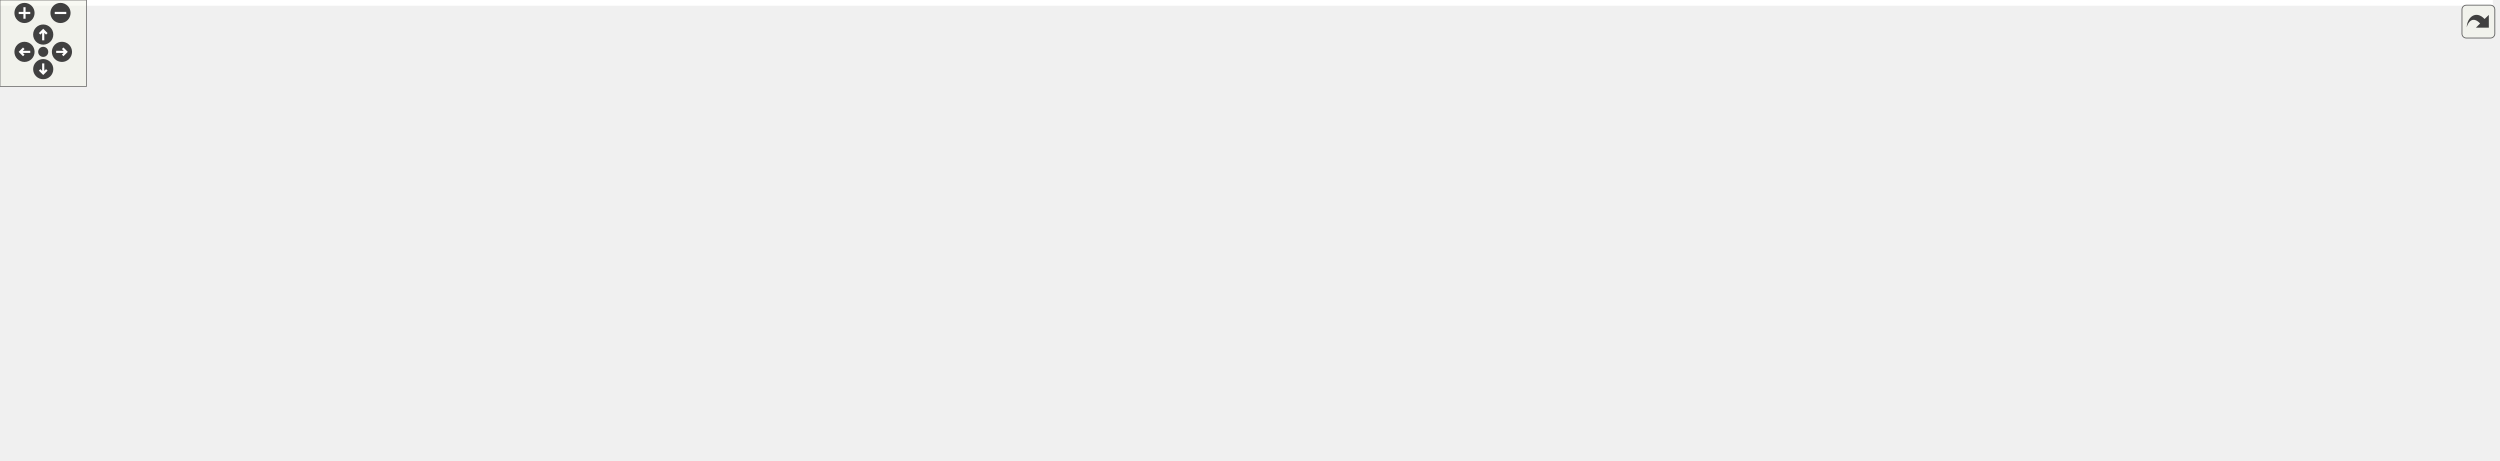
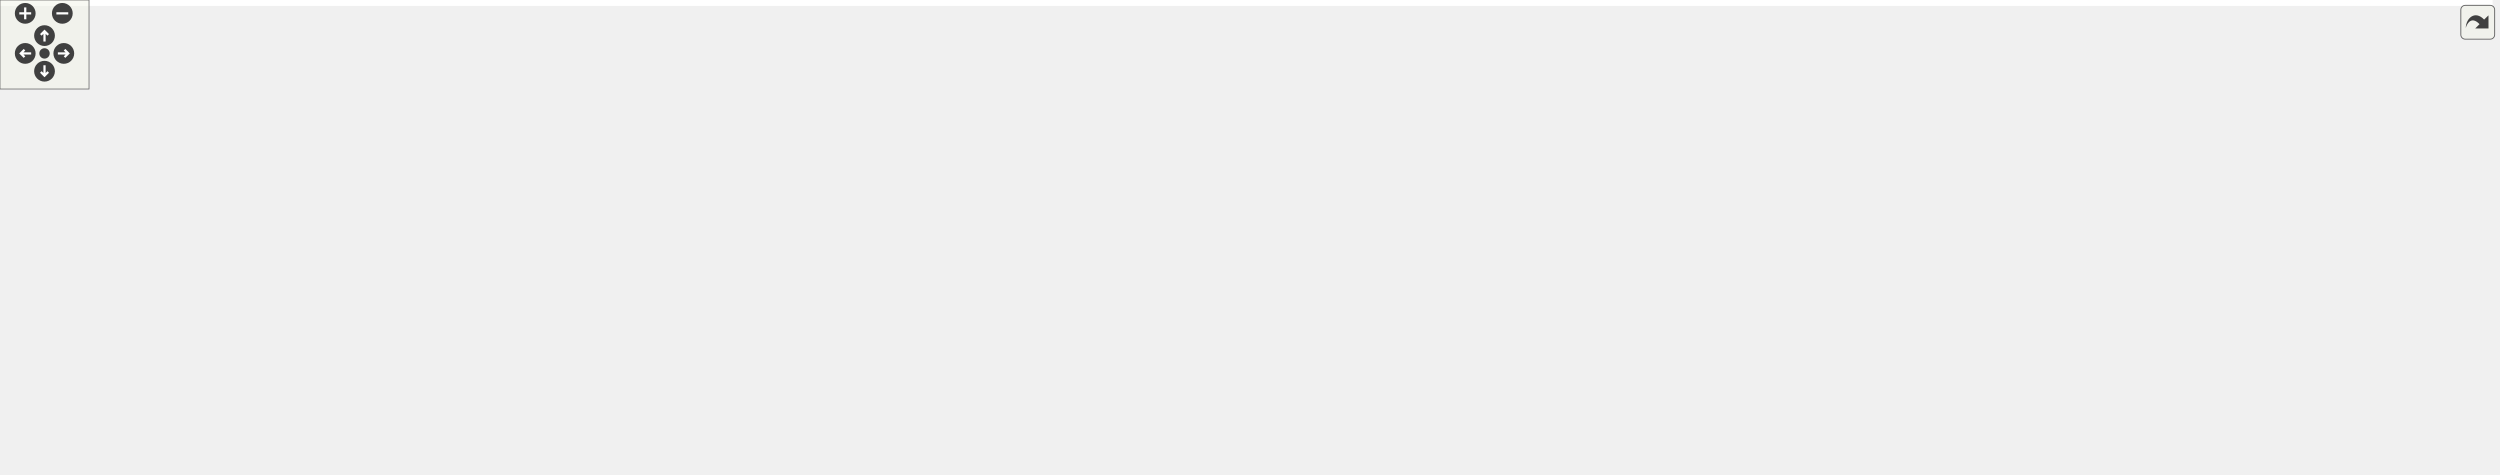
<svg xmlns="http://www.w3.org/2000/svg" xmlns:xlink="http://www.w3.org/1999/xlink" id="main" version="1.1" xml:space="preserve">
  <style type="text/css">
.edge:hover path { stroke: red; }
.edge:hover polygon { stroke: red; fill: red; }
</style>
  <defs>
    <circle id="rim" cx="0" cy="0" r="7" />
    <circle id="rim2" cx="0" cy="0" r="3.5" />
    <g id="zoomPlus">
      <use xlink:href="#rim" fill="#404040">
        <set attributeName="fill" to="#808080" begin="zoomplus.mouseover" end="zoomplus.mouseout" />
      </use>
      <path d="M-4,0h8M0,-4v8" fill="none" stroke="white" stroke-width="1.5" pointer-events="none" />
    </g>
    <g id="zoomMin">
      <use xlink:href="#rim" fill="#404040">
        <set attributeName="fill" to="#808080" begin="zoomminus.mouseover" end="zoomminus.mouseout" />
      </use>
      <path d="M-4,0h8" fill="none" stroke="white" stroke-width="1.5" pointer-events="none" />
    </g>
    <g id="dirArrow">
      <path fill="none" stroke="white" stroke-width="1.5" d="M0,-3.0v7 M-2.5,-0.5L0,-3.0L2.5,-0.5" />
    </g>
    <g id="resetDef">
      <use xlink:href="#rim2" fill="#404040">
        <set attributeName="fill" to="#808080" begin="reset.mouseover" end="reset.mouseout" />
      </use>
    </g>
  </defs>
  <svg id="graph" class="graph">
    <g id="viewport">
-       <polygon fill="white" stroke="transparent" points="-4,4 -4,-259 1730.44,-259 1730.44,4 -4,4" />
+       <polygon fill="white" stroke="transparent" points="-4,4 -4,-259 1679.92,-259 1679.92,4 -4,4" />
      <g id="node1" class="node">
        <g id="a_node1">
-           <a xlink:title=" ">
-             <polygon fill="#bfbfbf" stroke="black" points="130.94,-235.5 130.94,-254.5 285.94,-254.5 285.94,-235.5 130.94,-235.5" />
-             <text text-anchor="middle" x="208.44" y="-242.5" font-family="Helvetica,sans-Serif" font-size="10.00">backend/game/Transaction.h</text>
+           <a xlink:title="Represents a financial transaction in the system.">
+             <polygon fill="#bfbfbf" stroke="black" points="1401.33,-235.5 1401.33,-254.5 1556.33,-254.5 1556.33,-235.5 1401.33,-235.5" />
+             <text text-anchor="middle" x="1478.83" y="-242.5" font-family="Helvetica,sans-Serif" font-size="10.00">backend/game/Transaction.h</text>
          </a>
        </g>
      </g>
      <g id="node2" class="node">
        <g id="a_node2">
-           <a xlink:href="TransactionStrategy_8h.html" target="_top" xlink:title=" ">
-             <polygon fill="white" stroke="black" points="84.94,-123.5 84.94,-142.5 205.94,-142.5 205.94,-123.5 84.94,-123.5" />
-             <text text-anchor="middle" x="145.44" y="-130.5" font-family="Helvetica,sans-Serif" font-size="10.00">TransactionStrategy.h</text>
+           <a xlink:href="TransactionStrategy_8h.html" target="_top" xlink:title="Abstract base class for transaction strategies.">
+             <polygon fill="white" stroke="black" points="1490.33,-123.5 1490.33,-142.5 1611.33,-142.5 1611.33,-123.5 1490.33,-123.5" />
+             <text text-anchor="middle" x="1550.83" y="-130.5" font-family="Helvetica,sans-Serif" font-size="10.00">TransactionStrategy.h</text>
          </a>
        </g>
      </g>
      <g id="edge1" class="edge">
-         <path fill="none" stroke="midnightblue" d="M203.5,-235.37C193.15,-217.3 169.03,-175.18 155.36,-151.31" />
-         <polygon fill="midnightblue" stroke="midnightblue" points="158.37,-149.53 150.37,-142.59 152.3,-153.01 158.37,-149.53" />
+         <path fill="none" stroke="midnightblue" d="M1502.79,-235.5C1518.87,-228.41 1538.87,-216.6 1548.83,-199 1556.74,-185.03 1556.48,-166.53 1554.69,-152.84" />
+         <polygon fill="midnightblue" stroke="midnightblue" points="1558.09,-151.95 1552.96,-142.67 1551.18,-153.12 1558.09,-151.95" />
      </g>
      <g id="node3" class="node">
        <g id="a_node3">
          <a xlink:title=" ">
-             <polygon fill="white" stroke="#bfbfbf" points="232.44,-6 232.44,-25 276.44,-25 276.44,-6 232.44,-6" />
-             <text text-anchor="middle" x="254.44" y="-13" font-family="Helvetica,sans-Serif" font-size="10.00">string</text>
-           </a>
-         </g>
-       </g>
-       <g id="edge49" class="edge">
-         <path fill="none" stroke="midnightblue" d="M130.71,-236.97C79.67,-230.55 19.49,-218.95 3.44,-199 -2.13,-192.07 0.81,-187.49 3.44,-179 21.36,-121.31 31.47,-102.37 80.44,-67 123.26,-36.07 184.78,-23.99 222.03,-19.34" />
-         <polygon fill="midnightblue" stroke="midnightblue" points="222.78,-22.78 232.32,-18.17 221.98,-15.82 222.78,-22.78" />
+             <polygon fill="white" stroke="#bfbfbf" points="1363.83,-6 1363.83,-25 1407.83,-25 1407.83,-6 1363.83,-6" />
+             <text text-anchor="middle" x="1385.83" y="-13" font-family="Helvetica,sans-Serif" font-size="10.00">string</text>
+           </a>
+         </g>
+       </g>
+       <g id="edge41" class="edge">
+         <path fill="none" stroke="midnightblue" d="M1450.99,-235.45C1433.51,-228.54 1412.21,-216.96 1400.83,-199 1368.13,-147.39 1376.08,-70.4 1382.07,-35.24" />
+         <polygon fill="midnightblue" stroke="midnightblue" points="1385.52,-35.85 1383.89,-25.38 1378.63,-34.57 1385.52,-35.85" />
      </g>
      <g id="node4" class="node">
        <g id="a_node4">
-           <a xlink:href="Sale_8h.html" target="_top" xlink:title=" ">
-             <polygon fill="white" stroke="black" points="210.94,-179.5 210.94,-198.5 257.94,-198.5 257.94,-179.5 210.94,-179.5" />
-             <text text-anchor="middle" x="234.44" y="-186.5" font-family="Helvetica,sans-Serif" font-size="10.00">Sale.h</text>
+           <a xlink:href="Sale_8h.html" target="_top" xlink:title="Transaction strategy for sales operations.">
+             <polygon fill="white" stroke="black" points="1492.33,-179.5 1492.33,-198.5 1539.33,-198.5 1539.33,-179.5 1492.33,-179.5" />
+             <text text-anchor="middle" x="1515.83" y="-186.5" font-family="Helvetica,sans-Serif" font-size="10.00">Sale.h</text>
          </a>
        </g>
      </g>
      <g id="edge3" class="edge">
-         <path fill="none" stroke="midnightblue" d="M212.74,-235.08C216.3,-227.69 221.47,-216.95 225.87,-207.81" />
-         <polygon fill="midnightblue" stroke="midnightblue" points="229.05,-209.28 230.23,-198.75 222.74,-206.24 229.05,-209.28" />
+         <path fill="none" stroke="midnightblue" d="M1484.94,-235.08C1490.11,-227.53 1497.68,-216.49 1504.03,-207.23" />
+         <polygon fill="midnightblue" stroke="midnightblue" points="1507.07,-208.98 1509.84,-198.75 1501.3,-205.02 1507.07,-208.98" />
      </g>
      <g id="node5" class="node">
        <g id="a_node5">
-           <a xlink:href="Return_8h.html" target="_top" xlink:title=" ">
-             <polygon fill="white" stroke="black" points="12.44,-179.5 12.44,-198.5 70.44,-198.5 70.44,-179.5 12.44,-179.5" />
-             <text text-anchor="middle" x="41.44" y="-186.5" font-family="Helvetica,sans-Serif" font-size="10.00">Return.h</text>
+           <a xlink:href="Return_8h.html" target="_top" xlink:title="Transaction strategy for return operations.">
+             <polygon fill="white" stroke="black" points="1595.83,-179.5 1595.83,-198.5 1653.83,-198.5 1653.83,-179.5 1595.83,-179.5" />
+             <text text-anchor="middle" x="1624.83" y="-186.5" font-family="Helvetica,sans-Serif" font-size="10.00">Return.h</text>
          </a>
        </g>
      </g>
      <g id="edge6" class="edge">
-         <path fill="none" stroke="midnightblue" d="M181.98,-235.44C153.77,-226.32 108.9,-211.81 77.48,-201.65" />
-         <polygon fill="midnightblue" stroke="midnightblue" points="78.37,-198.26 67.78,-198.52 76.22,-204.92 78.37,-198.26" />
+         <path fill="none" stroke="midnightblue" d="M1501.97,-235.44C1526.31,-226.44 1564.84,-212.19 1592.26,-202.05" />
+         <polygon fill="midnightblue" stroke="midnightblue" points="1593.64,-205.27 1601.81,-198.52 1591.21,-198.7 1593.64,-205.27" />
      </g>
      <g id="node6" class="node">
        <g id="a_node6">
-           <a xlink:href="game_2Restock_8h.html" target="_top" xlink:title=" ">
-             <polygon fill="white" stroke="black" points="88.94,-179.5 88.94,-198.5 153.94,-198.5 153.94,-179.5 88.94,-179.5" />
-             <text text-anchor="middle" x="121.44" y="-186.5" font-family="Helvetica,sans-Serif" font-size="10.00">Restock.h</text>
+           <a xlink:href="Restock_8h.html" target="_top" xlink:title="Transaction strategy for restock operations.">
+             <polygon fill="white" stroke="black" points="1409.33,-179.5 1409.33,-198.5 1474.33,-198.5 1474.33,-179.5 1409.33,-179.5" />
+             <text text-anchor="middle" x="1441.83" y="-186.5" font-family="Helvetica,sans-Serif" font-size="10.00">Restock.h</text>
          </a>
        </g>
      </g>
      <g id="edge9" class="edge">
-         <path fill="none" stroke="midnightblue" d="M194.47,-235.32C180.9,-226.9 160.06,-213.97 144.12,-204.07" />
-         <polygon fill="midnightblue" stroke="midnightblue" points="145.73,-200.95 135.39,-198.65 142.04,-206.9 145.73,-200.95" />
+         <path fill="none" stroke="midnightblue" d="M1472.72,-235.08C1467.55,-227.53 1459.99,-216.49 1453.64,-207.23" />
+         <polygon fill="midnightblue" stroke="midnightblue" points="1456.37,-205.02 1447.83,-198.75 1450.59,-208.98 1456.37,-205.02" />
      </g>
      <g id="node7" class="node">
        <g id="a_node7">
          <a xlink:href="TransactionMem_8h.html" target="_top" xlink:title=" ">
-             <polygon fill="white" stroke="black" points="338.44,-179.5 338.44,-198.5 444.44,-198.5 444.44,-179.5 338.44,-179.5" />
-             <text text-anchor="middle" x="391.44" y="-186.5" font-family="Helvetica,sans-Serif" font-size="10.00">TransactionMem.h</text>
+             <polygon fill="white" stroke="black" points="1166.83,-179.5 1166.83,-198.5 1272.83,-198.5 1272.83,-179.5 1166.83,-179.5" />
+             <text text-anchor="middle" x="1219.83" y="-186.5" font-family="Helvetica,sans-Serif" font-size="10.00">TransactionMem.h</text>
          </a>
        </g>
      </g>
      <g id="edge12" class="edge">
-         <path fill="none" stroke="midnightblue" d="M237.44,-235.44C268.63,-226.24 318.37,-211.56 352.85,-201.39" />
-         <polygon fill="midnightblue" stroke="midnightblue" points="353.98,-204.7 362.58,-198.52 352,-197.99 353.98,-204.7" />
+         <path fill="none" stroke="midnightblue" d="M1437.79,-235.44C1392.52,-226 1319.61,-210.8 1270.73,-200.61" />
+         <polygon fill="midnightblue" stroke="midnightblue" points="1271.18,-197.13 1260.68,-198.52 1269.75,-203.98 1271.18,-197.13" />
      </g>
      <g id="node24" class="node">
        <g id="a_node24">
          <a xlink:title=" ">
-             <polygon fill="white" stroke="#bfbfbf" points="295.94,-6 295.94,-25 360.94,-25 360.94,-6 295.94,-6" />
-             <text text-anchor="middle" x="328.44" y="-13" font-family="Helvetica,sans-Serif" font-size="10.00">stdexcept</text>
-           </a>
-         </g>
-       </g>
-       <g id="edge50" class="edge">
-         <path fill="none" stroke="midnightblue" d="M224.08,-235.41C237.1,-227.51 255.28,-214.67 266.44,-199 303.61,-146.85 319.86,-70.69 325.69,-35.55" />
-         <polygon fill="midnightblue" stroke="midnightblue" points="329.21,-35.72 327.29,-25.3 322.29,-34.65 329.21,-35.72" />
-       </g>
-       <g id="node29" class="node">
-         <g id="a_node29">
-           <a xlink:href="Ledger_8h_source.html" target="_top" xlink:title=" ">
-             <polygon fill="white" stroke="black" points="1341.44,-123.5 1341.44,-142.5 1399.44,-142.5 1399.44,-123.5 1341.44,-123.5" />
-             <text text-anchor="middle" x="1370.44" y="-130.5" font-family="Helvetica,sans-Serif" font-size="10.00">Ledger.h</text>
-           </a>
-         </g>
-       </g>
-       <g id="edge47" class="edge">
-         <path fill="none" stroke="midnightblue" d="M286.04,-236.65C511.91,-215.27 1163.58,-153.58 1330.91,-137.74" />
-         <polygon fill="midnightblue" stroke="midnightblue" points="1331.59,-141.19 1341.22,-136.77 1330.93,-134.22 1331.59,-141.19" />
+             <polygon fill="white" stroke="#bfbfbf" points="1537.33,-6 1537.33,-25 1602.33,-25 1602.33,-6 1537.33,-6" />
+             <text text-anchor="middle" x="1569.83" y="-13" font-family="Helvetica,sans-Serif" font-size="10.00">stdexcept</text>
+           </a>
+         </g>
+       </g>
+       <g id="edge42" class="edge">
+         <path fill="none" stroke="midnightblue" d="M1551.64,-235.43C1596.83,-228.45 1648.87,-216.78 1662.83,-199 1706.31,-143.61 1626.88,-64.71 1588.67,-31.82" />
+         <polygon fill="midnightblue" stroke="midnightblue" points="1590.68,-28.94 1580.78,-25.17 1586.18,-34.29 1590.68,-28.94" />
+       </g>
+       <g id="node27" class="node">
+         <g id="a_node27">
+           <a xlink:href="Ledger_8h.html" target="_top" xlink:title="Financial ledger for tracking game balance.">
+             <polygon fill="white" stroke="black" points="1284.83,-123.5 1284.83,-142.5 1342.83,-142.5 1342.83,-123.5 1284.83,-123.5" />
+             <text text-anchor="middle" x="1313.83" y="-130.5" font-family="Helvetica,sans-Serif" font-size="10.00">Ledger.h</text>
+           </a>
+         </g>
+       </g>
+       <g id="edge39" class="edge">
+         <path fill="none" stroke="midnightblue" d="M1445.24,-235.37C1421.74,-228.22 1390.46,-216.39 1366.83,-199 1349.13,-185.97 1333.88,-165.71 1324.34,-151.28" />
+         <polygon fill="midnightblue" stroke="midnightblue" points="1327.25,-149.33 1318.93,-142.76 1321.34,-153.08 1327.25,-149.33" />
      </g>
      <g id="edge2" class="edge">
-         <path fill="none" stroke="midnightblue" d="M153.64,-123.32C171.79,-104.09 215.62,-57.64 239.06,-32.81" />
-         <polygon fill="midnightblue" stroke="midnightblue" points="241.84,-34.96 246.16,-25.28 236.75,-30.15 241.84,-34.96" />
+         <path fill="none" stroke="midnightblue" d="M1542.09,-123.37C1528.57,-110.28 1501.49,-85.03 1475.83,-67 1455.49,-52.7 1430.75,-39.06 1412.36,-29.57" />
+         <polygon fill="midnightblue" stroke="midnightblue" points="1413.88,-26.41 1403.38,-25 1410.7,-32.65 1413.88,-26.41" />
      </g>
      <g id="edge4" class="edge">
-         <path fill="none" stroke="midnightblue" d="M220.15,-179.32C206.26,-170.9 184.95,-157.97 168.64,-148.07" />
-         <polygon fill="midnightblue" stroke="midnightblue" points="170.07,-144.85 159.71,-142.65 166.44,-150.83 170.07,-144.85" />
+         <path fill="none" stroke="midnightblue" d="M1521.61,-179.08C1526.5,-171.53 1533.66,-160.49 1539.66,-151.23" />
+         <polygon fill="midnightblue" stroke="midnightblue" points="1542.66,-153.05 1545.16,-142.75 1536.78,-149.24 1542.66,-153.05" />
      </g>
      <g id="edge5" class="edge">
-         <path fill="none" stroke="midnightblue" d="M235.46,-179.26C238.57,-152.65 247.95,-72.21 252.25,-35.34" />
-         <polygon fill="midnightblue" stroke="midnightblue" points="255.77,-35.36 253.45,-25.02 248.82,-34.55 255.77,-35.36" />
+         <path fill="none" stroke="midnightblue" d="M1509.21,-179.26C1488.6,-152.08 1425.41,-68.71 1398.34,-33.01" />
+         <polygon fill="midnightblue" stroke="midnightblue" points="1401.12,-30.87 1392.29,-25.02 1395.54,-35.1 1401.12,-30.87" />
      </g>
      <g id="edge7" class="edge">
-         <path fill="none" stroke="midnightblue" d="M58.15,-179.32C74.76,-170.7 100.45,-157.36 119.67,-147.39" />
-         <polygon fill="midnightblue" stroke="midnightblue" points="121.51,-150.37 128.78,-142.65 118.29,-144.16 121.51,-150.37" />
+         <path fill="none" stroke="midnightblue" d="M1612.94,-179.32C1601.68,-171.11 1584.55,-158.6 1571.12,-148.81" />
+         <polygon fill="midnightblue" stroke="midnightblue" points="1573.08,-145.9 1562.94,-142.83 1568.95,-151.56 1573.08,-145.9" />
      </g>
      <g id="edge8" class="edge">
-         <path fill="none" stroke="midnightblue" d="M43.18,-179.41C48.14,-157.15 64.55,-97.21 102.44,-67 137.66,-38.93 189.16,-26.16 222.24,-20.57" />
-         <polygon fill="midnightblue" stroke="midnightblue" points="222.95,-24 232.29,-19 221.87,-17.09 222.95,-24" />
+         <path fill="none" stroke="midnightblue" d="M1626.92,-179.11C1629.53,-165.7 1632.39,-140.03 1620.83,-123 1574.01,-54 1471,-29.03 1418.29,-20.55" />
+         <polygon fill="midnightblue" stroke="midnightblue" points="1418.56,-17.05 1408.15,-19.02 1417.52,-23.97 1418.56,-17.05" />
      </g>
      <g id="edge10" class="edge">
-         <path fill="none" stroke="midnightblue" d="M125.41,-179.08C128.66,-171.77 133.36,-161.18 137.4,-152.1" />
-         <polygon fill="midnightblue" stroke="midnightblue" points="140.69,-153.31 141.56,-142.75 134.3,-150.47 140.69,-153.31" />
+         <path fill="none" stroke="midnightblue" d="M1459.35,-179.32C1476.9,-170.62 1504.16,-157.12 1524.36,-147.11" />
+         <polygon fill="midnightblue" stroke="midnightblue" points="1525.96,-150.23 1533.36,-142.65 1522.85,-143.96 1525.96,-150.23" />
      </g>
      <g id="edge11" class="edge">
-         <path fill="none" stroke="midnightblue" d="M107.55,-179.33C89.97,-167.2 63.35,-144.27 75.44,-123 106.98,-67.53 180.09,-37.93 222.47,-24.89" />
-         <polygon fill="midnightblue" stroke="midnightblue" points="223.69,-28.18 232.29,-22 221.71,-21.47 223.69,-28.18" />
-       </g>
-       <g id="edge46" class="edge">
-         <path fill="none" stroke="midnightblue" d="M384.46,-179.26C362.75,-152.08 296.15,-68.71 267.63,-33.01" />
-         <polygon fill="midnightblue" stroke="midnightblue" points="270.23,-30.65 261.25,-25.02 264.76,-35.02 270.23,-30.65" />
+         <path fill="none" stroke="midnightblue" d="M1438.98,-179.26C1430.25,-152.54 1403.8,-71.52 1391.83,-34.86" />
+         <polygon fill="midnightblue" stroke="midnightblue" points="1395.05,-33.44 1388.61,-25.02 1388.39,-35.61 1395.05,-33.44" />
+       </g>
+       <g id="edge38" class="edge">
+         <path fill="none" stroke="midnightblue" d="M1218.46,-179.48C1215.49,-157.9 1210.82,-100.4 1238.83,-67 1267.23,-33.14 1319.46,-21.93 1353.4,-18.26" />
+         <polygon fill="midnightblue" stroke="midnightblue" points="1354.09,-21.71 1363.73,-17.31 1353.45,-14.74 1354.09,-21.71" />
      </g>
      <g id="node8" class="node">
        <g id="a_node8">
          <a xlink:href="Plant_8h.html" target="_top" xlink:title="Defines the abstract base class for all Plant objects used in the system.">
-             <polygon fill="white" stroke="black" points="939.44,-123.5 939.44,-142.5 989.44,-142.5 989.44,-123.5 939.44,-123.5" />
-             <text text-anchor="middle" x="964.44" y="-130.5" font-family="Helvetica,sans-Serif" font-size="10.00">Plant.h</text>
+             <polygon fill="white" stroke="black" points="574.83,-123.5 574.83,-142.5 624.83,-142.5 624.83,-123.5 574.83,-123.5" />
+             <text text-anchor="middle" x="599.83" y="-130.5" font-family="Helvetica,sans-Serif" font-size="10.00">Plant.h</text>
          </a>
        </g>
      </g>
      <g id="edge13" class="edge">
-         <path fill="none" stroke="midnightblue" d="M444.58,-182.99C560.24,-172.09 832.19,-146.46 929.25,-137.32" />
-         <polygon fill="midnightblue" stroke="midnightblue" points="929.79,-140.78 939.41,-136.36 929.13,-133.81 929.79,-140.78" />
+         <path fill="none" stroke="midnightblue" d="M1166.7,-183.37C1043.2,-172.62 739.4,-146.16 635.41,-137.1" />
+         <polygon fill="midnightblue" stroke="midnightblue" points="635.41,-133.59 625.14,-136.2 634.8,-140.56 635.41,-133.59" />
      </g>
      <g id="edge14" class="edge">
-         <path fill="none" stroke="midnightblue" d="M939.13,-131.7C839.73,-130.26 476.22,-122.63 367.44,-87 330.56,-74.92 293.46,-48.37 272.28,-31.52" />
-         <polygon fill="midnightblue" stroke="midnightblue" points="274.45,-28.77 264.48,-25.17 270.03,-34.19 274.45,-28.77" />
+         <path fill="none" stroke="midnightblue" d="M624.88,-131.18C720.03,-127.87 1058.89,-114.38 1162.83,-87 1183.21,-81.63 1186.07,-74.32 1205.83,-67 1256.39,-48.29 1317.12,-32.6 1353.54,-23.89" />
+         <polygon fill="midnightblue" stroke="midnightblue" points="1354.65,-27.22 1363.58,-21.51 1353.04,-20.41 1354.65,-27.22" />
      </g>
      <g id="node9" class="node">
        <g id="a_node9">
          <a xlink:title=" ">
-             <polygon fill="white" stroke="#bfbfbf" points="978.44,-67.5 978.44,-86.5 1016.44,-86.5 1016.44,-67.5 978.44,-67.5" />
-             <text text-anchor="middle" x="997.44" y="-74.5" font-family="Helvetica,sans-Serif" font-size="10.00">map</text>
+             <polygon fill="white" stroke="#bfbfbf" points="533.83,-67.5 533.83,-86.5 571.83,-86.5 571.83,-67.5 533.83,-67.5" />
+             <text text-anchor="middle" x="552.83" y="-74.5" font-family="Helvetica,sans-Serif" font-size="10.00">map</text>
          </a>
        </g>
      </g>
      <g id="edge15" class="edge">
-         <path fill="none" stroke="midnightblue" d="M969.89,-123.08C974.46,-115.61 981.11,-104.72 986.74,-95.52" />
-         <polygon fill="midnightblue" stroke="midnightblue" points="989.87,-97.11 992.1,-86.75 983.9,-93.46 989.87,-97.11" />
+         <path fill="none" stroke="midnightblue" d="M592.07,-123.08C585.3,-115.3 575.29,-103.8 567.08,-94.37" />
+         <polygon fill="midnightblue" stroke="midnightblue" points="569.65,-92 560.45,-86.75 564.37,-96.59 569.65,-92" />
      </g>
      <g id="node10" class="node">
        <g id="a_node10">
          <a xlink:title=" ">
-             <polygon fill="white" stroke="#bfbfbf" points="1034.94,-67.5 1034.94,-86.5 1081.94,-86.5 1081.94,-67.5 1034.94,-67.5" />
-             <text text-anchor="middle" x="1058.44" y="-74.5" font-family="Helvetica,sans-Serif" font-size="10.00">vector</text>
+             <polygon fill="white" stroke="#bfbfbf" points="628.33,-67.5 628.33,-86.5 675.33,-86.5 675.33,-67.5 628.33,-67.5" />
+             <text text-anchor="middle" x="651.83" y="-74.5" font-family="Helvetica,sans-Serif" font-size="10.00">vector</text>
          </a>
        </g>
      </g>
      <g id="edge16" class="edge">
-         <path fill="none" stroke="midnightblue" d="M979.55,-123.32C994.35,-114.82 1017.14,-101.73 1034.43,-91.8" />
-         <polygon fill="midnightblue" stroke="midnightblue" points="1036.45,-94.67 1043.38,-86.65 1032.96,-88.6 1036.45,-94.67" />
+         <path fill="none" stroke="midnightblue" d="M608.42,-123.08C615.99,-115.22 627.21,-103.57 636.35,-94.08" />
+         <polygon fill="midnightblue" stroke="midnightblue" points="638.99,-96.38 643.41,-86.75 633.95,-91.53 638.99,-96.38" />
      </g>
      <g id="node11" class="node">
        <g id="a_node11">
          <a xlink:title=" ">
-             <polygon fill="white" stroke="#bfbfbf" points="1100.44,-67.5 1100.44,-86.5 1164.44,-86.5 1164.44,-67.5 1100.44,-67.5" />
-             <text text-anchor="middle" x="1132.44" y="-74.5" font-family="Helvetica,sans-Serif" font-size="10.00">algorithm</text>
+             <polygon fill="white" stroke="#bfbfbf" points="693.83,-67.5 693.83,-86.5 757.83,-86.5 757.83,-67.5 693.83,-67.5" />
+             <text text-anchor="middle" x="725.83" y="-74.5" font-family="Helvetica,sans-Serif" font-size="10.00">algorithm</text>
          </a>
        </g>
      </g>
      <g id="edge17" class="edge">
-         <path fill="none" stroke="midnightblue" d="M989.6,-123.92C1017.76,-114.86 1063.67,-100.11 1095.82,-89.77" />
-         <polygon fill="midnightblue" stroke="midnightblue" points="1097.28,-92.98 1105.73,-86.59 1095.14,-86.31 1097.28,-92.98" />
+         <path fill="none" stroke="midnightblue" d="M619.8,-123.44C640.44,-114.6 672.89,-100.69 696.46,-90.59" />
+         <polygon fill="midnightblue" stroke="midnightblue" points="698.15,-93.67 705.96,-86.52 695.39,-87.24 698.15,-93.67" />
      </g>
      <g id="node12" class="node">
        <g id="a_node12">
          <a xlink:title=" ">
-             <polygon fill="white" stroke="#bfbfbf" points="468.44,-6 468.44,-25 528.44,-25 528.44,-6 468.44,-6" />
-             <text text-anchor="middle" x="498.44" y="-13" font-family="Helvetica,sans-Serif" font-size="10.00">iostream</text>
+             <polygon fill="white" stroke="#bfbfbf" points="569.83,-6 569.83,-25 629.83,-25 629.83,-6 569.83,-6" />
+             <text text-anchor="middle" x="599.83" y="-13" font-family="Helvetica,sans-Serif" font-size="10.00">iostream</text>
          </a>
        </g>
      </g>
      <g id="edge18" class="edge">
-         <path fill="none" stroke="midnightblue" d="M939.23,-131.76C882.22,-130.54 739.64,-123.74 627.44,-87 621.91,-85.19 558.59,-50.06 522.77,-30.09" />
-         <polygon fill="midnightblue" stroke="midnightblue" points="524.32,-26.95 513.89,-25.14 520.91,-33.06 524.32,-26.95" />
+         <path fill="none" stroke="midnightblue" d="M599.83,-123.32C599.83,-104.76 599.83,-60.84 599.83,-35.47" />
+         <polygon fill="midnightblue" stroke="midnightblue" points="603.33,-35.28 599.83,-25.28 596.33,-35.28 603.33,-35.28" />
      </g>
      <g id="node13" class="node">
        <g id="a_node13">
          <a xlink:title=" ">
-             <polygon fill="white" stroke="#bfbfbf" points="1182.94,-67.5 1182.94,-86.5 1295.94,-86.5 1295.94,-67.5 1182.94,-67.5" />
-             <text text-anchor="middle" x="1239.44" y="-74.5" font-family="Helvetica,sans-Serif" font-size="10.00">boost/uuid/uuid.hpp</text>
+             <polygon fill="white" stroke="#bfbfbf" points="776.33,-67.5 776.33,-86.5 889.33,-86.5 889.33,-67.5 776.33,-67.5" />
+             <text text-anchor="middle" x="832.83" y="-74.5" font-family="Helvetica,sans-Serif" font-size="10.00">boost/uuid/uuid.hpp</text>
          </a>
        </g>
      </g>
      <g id="edge19" class="edge">
-         <path fill="none" stroke="midnightblue" d="M989.82,-127.02C1034.19,-118.3 1126.76,-100.13 1185.85,-88.52" />
-         <polygon fill="midnightblue" stroke="midnightblue" points="1186.62,-91.94 1195.76,-86.58 1185.27,-85.07 1186.62,-91.94" />
+         <path fill="none" stroke="midnightblue" d="M625.21,-126.12C663.75,-117.19 737.66,-100.06 786.1,-88.83" />
+         <polygon fill="midnightblue" stroke="midnightblue" points="787.08,-92.2 796.03,-86.53 785.5,-85.38 787.08,-92.2" />
      </g>
      <g id="node14" class="node">
        <g id="a_node14">
          <a xlink:title=" ">
-             <polygon fill="white" stroke="#bfbfbf" points="1314.44,-67.5 1314.44,-86.5 1484.44,-86.5 1484.44,-67.5 1314.44,-67.5" />
-             <text text-anchor="middle" x="1399.44" y="-74.5" font-family="Helvetica,sans-Serif" font-size="10.00">boost/uuid/uuid_generators.hpp</text>
+             <polygon fill="white" stroke="#bfbfbf" points="907.83,-67.5 907.83,-86.5 1077.83,-86.5 1077.83,-67.5 907.83,-67.5" />
+             <text text-anchor="middle" x="992.83" y="-74.5" font-family="Helvetica,sans-Serif" font-size="10.00">boost/uuid/uuid_generators.hpp</text>
          </a>
        </g>
      </g>
      <g id="edge20" class="edge">
-         <path fill="none" stroke="midnightblue" d="M989.71,-128.86C1053,-121.01 1220.39,-100.23 1320.56,-87.79" />
-         <polygon fill="midnightblue" stroke="midnightblue" points="1321.14,-91.25 1330.63,-86.54 1320.28,-84.3 1321.14,-91.25" />
+         <path fill="none" stroke="midnightblue" d="M625.01,-128.54C683.74,-120.47 831.54,-100.16 920.89,-87.88" />
+         <polygon fill="midnightblue" stroke="midnightblue" points="921.52,-91.33 930.95,-86.5 920.57,-84.4 921.52,-91.33" />
      </g>
      <g id="node15" class="node">
        <g id="a_node15">
          <a xlink:title=" ">
-             <polygon fill="white" stroke="#bfbfbf" points="376.94,-67.5 376.94,-86.5 503.94,-86.5 503.94,-67.5 376.94,-67.5" />
-             <text text-anchor="middle" x="440.44" y="-74.5" font-family="Helvetica,sans-Serif" font-size="10.00">boost/uuid/uuid_io.hpp</text>
+             <polygon fill="white" stroke="#bfbfbf" points="16.33,-67.5 16.33,-86.5 143.33,-86.5 143.33,-67.5 16.33,-67.5" />
+             <text text-anchor="middle" x="79.83" y="-74.5" font-family="Helvetica,sans-Serif" font-size="10.00">boost/uuid/uuid_io.hpp</text>
          </a>
        </g>
      </g>
      <g id="edge21" class="edge">
-         <path fill="none" stroke="midnightblue" d="M938.99,-129.67C871.63,-123.46 682.89,-105.76 514.19,-87.06" />
-         <polygon fill="midnightblue" stroke="midnightblue" points="514.46,-83.57 504.14,-85.94 513.69,-90.52 514.46,-83.57" />
+         <path fill="none" stroke="midnightblue" d="M574.61,-129.66C507.84,-123.42 320.78,-105.68 153.5,-87.05" />
+         <polygon fill="midnightblue" stroke="midnightblue" points="153.85,-83.57 143.52,-85.94 153.07,-90.53 153.85,-83.57" />
      </g>
      <g id="node16" class="node">
        <g id="a_node16">
          <a xlink:title=" ">
-             <polygon fill="white" stroke="#bfbfbf" points="1616.44,-67.5 1616.44,-86.5 1726.44,-86.5 1726.44,-67.5 1616.44,-67.5" />
-             <text text-anchor="middle" x="1671.44" y="-74.5" font-family="Helvetica,sans-Serif" font-size="10.00">nlohmann/json.hpp</text>
+             <polygon fill="white" stroke="#bfbfbf" points="1247.83,-67.5 1247.83,-86.5 1357.83,-86.5 1357.83,-67.5 1247.83,-67.5" />
+             <text text-anchor="middle" x="1302.83" y="-74.5" font-family="Helvetica,sans-Serif" font-size="10.00">nlohmann/json.hpp</text>
          </a>
        </g>
      </g>
      <g id="edge22" class="edge">
-         <path fill="none" stroke="midnightblue" d="M989.72,-130.76C1075.68,-126.42 1364.63,-110.88 1602.44,-87 1603.56,-86.89 1604.68,-86.77 1605.81,-86.65" />
-         <polygon fill="midnightblue" stroke="midnightblue" points="1606.56,-90.09 1616.12,-85.51 1605.79,-83.13 1606.56,-90.09" />
+         <path fill="none" stroke="midnightblue" d="M625.11,-130.17C707.35,-124.2 974.73,-104.65 1195.83,-87 1209.23,-85.93 1223.58,-84.75 1237.27,-83.6" />
+         <polygon fill="midnightblue" stroke="midnightblue" points="1237.91,-87.06 1247.58,-82.74 1237.32,-80.09 1237.91,-87.06" />
      </g>
      <g id="node17" class="node">
        <g id="a_node17">
          <a xlink:title=" ">
-             <polygon fill="white" stroke="#bfbfbf" points="1414.44,-6 1414.44,-25 1462.44,-25 1462.44,-6 1414.44,-6" />
-             <text text-anchor="middle" x="1438.44" y="-13" font-family="Helvetica,sans-Serif" font-size="10.00">thread</text>
+             <polygon fill="white" stroke="#bfbfbf" points="161.83,-67.5 161.83,-86.5 209.83,-86.5 209.83,-67.5 161.83,-67.5" />
+             <text text-anchor="middle" x="185.83" y="-74.5" font-family="Helvetica,sans-Serif" font-size="10.00">thread</text>
          </a>
        </g>
      </g>
      <g id="edge23" class="edge">
-         <path fill="none" stroke="midnightblue" d="M989.53,-131.88C1091.84,-131.11 1473.83,-125.67 1509.44,-87 1528.5,-66.31 1495.05,-43.59 1467.89,-29.69" />
-         <polygon fill="midnightblue" stroke="midnightblue" points="1469.16,-26.41 1458.64,-25.15 1466.08,-32.7 1469.16,-26.41" />
+         <path fill="none" stroke="midnightblue" d="M574.67,-130.33C514.8,-126.08 359.09,-113.4 219.88,-86.93" />
+         <polygon fill="midnightblue" stroke="midnightblue" points="220.37,-83.46 209.89,-85 219.04,-90.34 220.37,-83.46" />
      </g>
      <g id="node18" class="node">
        <g id="a_node18">
          <a xlink:title=" ">
-             <polygon fill="white" stroke="#bfbfbf" points="1535.44,-6 1535.44,-25 1585.44,-25 1585.44,-6 1535.44,-6" />
-             <text text-anchor="middle" x="1560.44" y="-13" font-family="Helvetica,sans-Serif" font-size="10.00">atomic</text>
+             <polygon fill="white" stroke="#bfbfbf" points="227.83,-67.5 227.83,-86.5 277.83,-86.5 277.83,-67.5 227.83,-67.5" />
+             <text text-anchor="middle" x="252.83" y="-74.5" font-family="Helvetica,sans-Serif" font-size="10.00">atomic</text>
          </a>
        </g>
      </g>
      <g id="edge24" class="edge">
-         <path fill="none" stroke="midnightblue" d="M989.47,-131.43C1092.51,-128.89 1480.59,-117.36 1525.44,-87 1542.91,-75.18 1552.04,-51.98 1556.54,-35.42" />
-         <polygon fill="midnightblue" stroke="midnightblue" points="1560.05,-35.78 1558.95,-25.24 1553.24,-34.16 1560.05,-35.78" />
+         <path fill="none" stroke="midnightblue" d="M574.51,-129.37C522.6,-123.76 400.26,-109.44 288.13,-87.06" />
+         <polygon fill="midnightblue" stroke="midnightblue" points="288.5,-83.56 278.01,-85.01 287.11,-90.43 288.5,-83.56" />
      </g>
      <g id="node19" class="node">
        <g id="a_node19">
          <a xlink:href="GreenSock_8h.html" target="_top" xlink:title=" ">
-             <polygon fill="white" stroke="black" points="636.44,-67.5 636.44,-86.5 714.44,-86.5 714.44,-67.5 636.44,-67.5" />
-             <text text-anchor="middle" x="675.44" y="-74.5" font-family="Helvetica,sans-Serif" font-size="10.00">GreenSock.h</text>
+             <polygon fill="white" stroke="black" points="295.83,-67.5 295.83,-86.5 373.83,-86.5 373.83,-67.5 295.83,-67.5" />
+             <text text-anchor="middle" x="334.83" y="-74.5" font-family="Helvetica,sans-Serif" font-size="10.00">GreenSock.h</text>
          </a>
        </g>
      </g>
      <g id="edge25" class="edge">
-         <path fill="none" stroke="midnightblue" d="M939.3,-127.3C891.56,-118.38 787,-98.85 724.8,-87.22" />
-         <polygon fill="midnightblue" stroke="midnightblue" points="725.29,-83.75 714.82,-85.36 724.01,-90.63 725.29,-83.75" />
+         <path fill="none" stroke="midnightblue" d="M574.42,-126.82C530.76,-117.93 440.77,-99.59 384.36,-88.09" />
+         <polygon fill="midnightblue" stroke="midnightblue" points="384.73,-84.6 374.23,-86.03 383.33,-91.46 384.73,-84.6" />
      </g>
      <g id="node22" class="node">
        <g id="a_node22">
          <a xlink:title=" ">
-             <polygon fill="white" stroke="#bfbfbf" points="830.44,-6 830.44,-25 878.44,-25 878.44,-6 830.44,-6" />
-             <text text-anchor="middle" x="854.44" y="-13" font-family="Helvetica,sans-Serif" font-size="10.00">mutex</text>
-           </a>
-         </g>
-       </g>
-       <g id="edge45" class="edge">
-         <path fill="none" stroke="midnightblue" d="M939.11,-130.23C889.73,-126.19 783.47,-114.45 761.44,-87 755.88,-80.07 756.9,-74.64 761.44,-67 765.23,-60.64 801.12,-42.26 827.19,-29.53" />
-         <polygon fill="midnightblue" stroke="midnightblue" points="828.8,-32.64 836.27,-25.12 825.74,-26.34 828.8,-32.64" />
+             <polygon fill="white" stroke="#bfbfbf" points="87.83,-6 87.83,-25 135.83,-25 135.83,-6 87.83,-6" />
+             <text text-anchor="middle" x="111.83" y="-13" font-family="Helvetica,sans-Serif" font-size="10.00">mutex</text>
+           </a>
+         </g>
+       </g>
+       <g id="edge37" class="edge">
+         <path fill="none" stroke="midnightblue" d="M574.76,-132.05C466.89,-132.03 45.96,-129.21 6.83,-87 -19.04,-59.09 38.24,-36.66 77.95,-25.08" />
+         <polygon fill="midnightblue" stroke="midnightblue" points="78.92,-28.44 87.6,-22.37 77.03,-21.7 78.92,-28.44" />
      </g>
      <g id="node23" class="node">
        <g id="a_node23">
-           <a xlink:href="Logger_8h.html" target="_top" xlink:title="Header for Strategy Logger.">
-             <polygon fill="white" stroke="black" points="522.44,-67.5 522.44,-86.5 580.44,-86.5 580.44,-67.5 522.44,-67.5" />
-             <text text-anchor="middle" x="551.44" y="-74.5" font-family="Helvetica,sans-Serif" font-size="10.00">Logger.h</text>
+           <a xlink:href="Logger_8h.html" target="_top" xlink:title="Header for Strategy Logger interface.">
+             <polygon fill="white" stroke="black" points="1095.83,-67.5 1095.83,-86.5 1153.83,-86.5 1153.83,-67.5 1095.83,-67.5" />
+             <text text-anchor="middle" x="1124.83" y="-74.5" font-family="Helvetica,sans-Serif" font-size="10.00">Logger.h</text>
          </a>
        </g>
      </g>
      <g id="edge31" class="edge">
-         <path fill="none" stroke="midnightblue" d="M939.22,-129.68C879.22,-124 723.41,-108.3 594.44,-87 593.17,-86.79 591.89,-86.57 590.58,-86.34" />
-         <polygon fill="midnightblue" stroke="midnightblue" points="591,-82.86 580.53,-84.44 589.7,-89.73 591,-82.86" />
+         <path fill="none" stroke="midnightblue" d="M625.08,-130.92C696.12,-127.61 903.81,-116.14 1085.46,-87.01" />
+         <polygon fill="midnightblue" stroke="midnightblue" points="1086.15,-90.45 1095.46,-85.39 1085.02,-83.54 1086.15,-90.45" />
      </g>
      <g id="node25" class="node">
        <g id="a_node25">
-           <a xlink:href="ThreadSafeQueue_8h_source.html" target="_top" xlink:title=" ">
-             <polygon fill="white" stroke="black" points="770.94,-67.5 770.94,-86.5 883.94,-86.5 883.94,-67.5 770.94,-67.5" />
-             <text text-anchor="middle" x="827.44" y="-74.5" font-family="Helvetica,sans-Serif" font-size="10.00">ThreadSafeQueue.h</text>
+           <a xlink:title=" ">
+             <polygon fill="white" stroke="#bfbfbf" points="392.33,-67.5 392.33,-86.5 439.33,-86.5 439.33,-67.5 392.33,-67.5" />
+             <text text-anchor="middle" x="415.83" y="-74.5" font-family="Helvetica,sans-Serif" font-size="10.00">queue</text>
          </a>
        </g>
      </g>
      <g id="edge35" class="edge">
-         <path fill="none" stroke="midnightblue" d="M942.74,-123.44C920.09,-114.52 884.37,-100.44 858.69,-90.32" />
-         <polygon fill="midnightblue" stroke="midnightblue" points="859.64,-86.93 849.05,-86.52 857.07,-93.44 859.64,-86.93" />
+         <path fill="none" stroke="midnightblue" d="M574.63,-124.6C542.07,-115.05 485.27,-98.38 449.16,-87.78" />
+         <polygon fill="midnightblue" stroke="midnightblue" points="450.14,-84.42 439.56,-84.96 448.17,-91.14 450.14,-84.42" />
      </g>
      <g id="node26" class="node">
        <g id="a_node26">
          <a xlink:title=" ">
-             <polygon fill="white" stroke="#bfbfbf" points="1239.94,-6 1239.94,-25 1286.94,-25 1286.94,-6 1239.94,-6" />
-             <text text-anchor="middle" x="1263.44" y="-13" font-family="Helvetica,sans-Serif" font-size="10.00">queue</text>
-           </a>
-         </g>
-       </g>
-       <g id="edge43" class="edge">
-         <path fill="none" stroke="midnightblue" d="M989.47,-131.81C1089.79,-130.79 1459,-124.5 1493.44,-87 1499.46,-80.45 1499.02,-73.93 1493.44,-67 1469.2,-36.86 1355.14,-23.69 1297.28,-18.86" />
-         <polygon fill="midnightblue" stroke="midnightblue" points="1297.41,-15.36 1287.17,-18.06 1296.86,-22.34 1297.41,-15.36" />
-       </g>
-       <g id="node28" class="node">
-         <g id="a_node28">
-           <a xlink:title=" ">
-             <polygon fill="white" stroke="#bfbfbf" points="902.44,-67.5 902.44,-86.5 960.44,-86.5 960.44,-67.5 902.44,-67.5" />
-             <text text-anchor="middle" x="931.44" y="-74.5" font-family="Helvetica,sans-Serif" font-size="10.00">memory</text>
-           </a>
-         </g>
-       </g>
-       <g id="edge44" class="edge">
-         <path fill="none" stroke="midnightblue" d="M959,-123.08C954.43,-115.61 947.78,-104.72 942.15,-95.52" />
-         <polygon fill="midnightblue" stroke="midnightblue" points="944.99,-93.46 936.79,-86.75 939.02,-97.11 944.99,-93.46" />
+             <polygon fill="white" stroke="#bfbfbf" points="457.83,-67.5 457.83,-86.5 515.83,-86.5 515.83,-67.5 457.83,-67.5" />
+             <text text-anchor="middle" x="486.83" y="-74.5" font-family="Helvetica,sans-Serif" font-size="10.00">memory</text>
+           </a>
+         </g>
+       </g>
+       <g id="edge36" class="edge">
+         <path fill="none" stroke="midnightblue" d="M581.93,-123.44C563.58,-114.68 534.83,-100.94 513.74,-90.86" />
+         <polygon fill="midnightblue" stroke="midnightblue" points="515.19,-87.67 504.65,-86.52 512.17,-93.99 515.19,-87.67" />
      </g>
      <g id="edge29" class="edge">
-         <path fill="none" stroke="midnightblue" d="M636.23,-71.8C540.83,-61.52 303.17,-35.63 286.44,-31 284.3,-30.4 282.11,-29.68 279.94,-28.88" />
-         <polygon fill="midnightblue" stroke="midnightblue" points="281.26,-25.65 270.69,-25.03 278.57,-32.11 281.26,-25.65" />
+         <path fill="none" stroke="midnightblue" d="M374.06,-68.2C377.02,-67.75 379.97,-67.34 382.83,-67 762.63,-22.04 1227.98,-17.05 1353.41,-16.54" />
+         <polygon fill="midnightblue" stroke="midnightblue" points="1353.51,-20.04 1363.5,-16.51 1353.49,-13.04 1353.51,-20.04" />
      </g>
      <g id="edge28" class="edge">
-         <path fill="none" stroke="midnightblue" d="M648.1,-67.45C620.18,-58.63 575.63,-44.32 537.44,-31 535.2,-30.22 532.89,-29.4 530.56,-28.56" />
-         <polygon fill="midnightblue" stroke="midnightblue" points="531.67,-25.24 521.07,-25.09 529.26,-31.81 531.67,-25.24" />
+         <path fill="none" stroke="midnightblue" d="M372.8,-67.48C422.47,-56.32 509.13,-36.86 559.81,-25.49" />
+         <polygon fill="midnightblue" stroke="midnightblue" points="560.75,-28.86 569.74,-23.26 559.22,-22.03 560.75,-28.86" />
      </g>
      <g id="node20" class="node">
        <g id="a_node20">
          <a xlink:title=" ">
-             <polygon fill="white" stroke="#bfbfbf" points="698.94,-0.5 698.94,-30.5 811.94,-30.5 811.94,-0.5 698.94,-0.5" />
-             <text text-anchor="start" x="706.94" y="-18.5" font-family="Helvetica,sans-Serif" font-size="10.00">websocketpp/config</text>
-             <text text-anchor="middle" x="755.44" y="-7.5" font-family="Helvetica,sans-Serif" font-size="10.00">/asio_no_tls.hpp</text>
+             <polygon fill="white" stroke="#bfbfbf" points="207.33,-0.5 207.33,-30.5 320.33,-30.5 320.33,-0.5 207.33,-0.5" />
+             <text text-anchor="start" x="215.33" y="-18.5" font-family="Helvetica,sans-Serif" font-size="10.00">websocketpp/config</text>
+             <text text-anchor="middle" x="263.83" y="-7.5" font-family="Helvetica,sans-Serif" font-size="10.00">/asio_no_tls.hpp</text>
          </a>
        </g>
      </g>
      <g id="edge26" class="edge">
-         <path fill="none" stroke="midnightblue" d="M686.91,-67.48C697.64,-59.49 714.09,-47.25 728.19,-36.77" />
-         <polygon fill="midnightblue" stroke="midnightblue" points="730.65,-39.3 736.59,-30.52 726.48,-33.68 730.65,-39.3" />
+         <path fill="none" stroke="midnightblue" d="M324.66,-67.48C315.22,-59.57 300.81,-47.48 288.37,-37.07" />
+         <polygon fill="midnightblue" stroke="midnightblue" points="290.48,-34.26 280.57,-30.52 285.98,-39.63 290.48,-34.26" />
      </g>
      <g id="node21" class="node">
        <g id="a_node21">
          <a xlink:title=" ">
-             <polygon fill="white" stroke="#bfbfbf" points="546.44,-6 546.44,-25 680.44,-25 680.44,-6 546.44,-6" />
-             <text text-anchor="middle" x="613.44" y="-13" font-family="Helvetica,sans-Serif" font-size="10.00">websocketpp/server.hpp</text>
+             <polygon fill="white" stroke="#bfbfbf" points="338.83,-6 338.83,-25 472.83,-25 472.83,-6 338.83,-6" />
+             <text text-anchor="middle" x="405.83" y="-13" font-family="Helvetica,sans-Serif" font-size="10.00">websocketpp/server.hpp</text>
          </a>
        </g>
      </g>
      <g id="edge27" class="edge">
-         <path fill="none" stroke="midnightblue" d="M666.56,-67.48C656.99,-58.28 641.53,-43.46 629.76,-32.16" />
-         <polygon fill="midnightblue" stroke="midnightblue" points="631.95,-29.41 622.31,-25.01 627.1,-34.46 631.95,-29.41" />
+         <path fill="none" stroke="midnightblue" d="M345,-67.48C356.18,-58.11 374.35,-42.88 387.92,-31.51" />
+         <polygon fill="midnightblue" stroke="midnightblue" points="390.26,-34.11 395.68,-25.01 385.77,-28.75 390.26,-34.11" />
      </g>
      <g id="edge30" class="edge">
-         <path fill="none" stroke="midnightblue" d="M706.02,-67.5C735.57,-59.05 781.48,-45.31 820.44,-31 822.1,-30.39 823.79,-29.75 825.5,-29.08" />
-         <polygon fill="midnightblue" stroke="midnightblue" points="827.23,-32.15 835.16,-25.13 824.58,-25.67 827.23,-32.15" />
+         <path fill="none" stroke="midnightblue" d="M302.88,-67.48C261.16,-56.34 188.43,-36.94 145.76,-25.55" />
+         <polygon fill="midnightblue" stroke="midnightblue" points="146.41,-22.1 135.85,-22.91 144.61,-28.87 146.41,-22.1" />
      </g>
      <g id="edge32" class="edge">
-         <path fill="none" stroke="midnightblue" d="M522.1,-69C518.85,-68.29 515.58,-67.61 512.44,-67 412.61,-47.55 383.86,-60.25 286.44,-31 284.52,-30.42 282.55,-29.75 280.6,-29.02" />
-         <polygon fill="midnightblue" stroke="midnightblue" points="281.64,-25.66 271.06,-25.04 278.94,-32.12 281.64,-25.66" />
+         <path fill="none" stroke="midnightblue" d="M1154.01,-69.35C1203.29,-58.11 1302.63,-35.47 1353.78,-23.81" />
+         <polygon fill="midnightblue" stroke="midnightblue" points="1354.67,-27.19 1363.64,-21.56 1353.11,-20.37 1354.67,-27.19" />
      </g>
      <g id="edge33" class="edge">
-         <path fill="none" stroke="midnightblue" d="M543.85,-67.48C535.74,-58.37 522.71,-43.74 512.68,-32.48" />
-         <polygon fill="midnightblue" stroke="midnightblue" points="515.29,-30.15 506.02,-25.01 510.06,-34.8 515.29,-30.15" />
+         <path fill="none" stroke="midnightblue" d="M1095.45,-68.65C1092.55,-68.04 1089.64,-67.48 1086.83,-67 922.28,-39.1 723.65,-24.29 640.03,-18.9" />
+         <polygon fill="midnightblue" stroke="midnightblue" points="640.14,-15.4 629.94,-18.26 639.7,-22.39 640.14,-15.4" />
      </g>
      <g id="edge34" class="edge">
-         <path fill="none" stroke="midnightblue" d="M522.29,-68.22C483.52,-57.88 414.73,-39.52 370.38,-27.69" />
-         <polygon fill="midnightblue" stroke="midnightblue" points="371.06,-24.25 360.49,-25.05 369.25,-31.01 371.06,-24.25" />
-       </g>
-       <g id="edge41" class="edge">
-         <path fill="none" stroke="midnightblue" d="M770.77,-71.05C755.42,-69.72 738.79,-68.3 723.44,-67 529.26,-50.6 475.08,-79.94 286.44,-31 284.29,-30.44 282.09,-29.74 279.91,-28.96" />
-         <polygon fill="midnightblue" stroke="midnightblue" points="281.24,-25.72 270.66,-25.14 278.57,-32.19 281.24,-25.72" />
-       </g>
-       <g id="edge36" class="edge">
-         <path fill="none" stroke="midnightblue" d="M770.89,-70.64C711.94,-64.27 617.19,-51.78 537.44,-31 534.63,-30.27 531.73,-29.4 528.85,-28.47" />
-         <polygon fill="midnightblue" stroke="midnightblue" points="529.84,-25.11 519.24,-25.12 527.53,-31.72 529.84,-25.11" />
-       </g>
-       <g id="edge37" class="edge">
-         <path fill="none" stroke="midnightblue" d="M883.95,-68.12C887.16,-67.73 890.34,-67.35 893.44,-67 1072.14,-46.85 1117.44,-48.13 1296.44,-31 1333.35,-27.47 1375.63,-23.11 1404.39,-20.1" />
-         <polygon fill="midnightblue" stroke="midnightblue" points="1404.75,-23.58 1414.33,-19.06 1404.02,-16.62 1404.75,-23.58" />
-       </g>
-       <g id="edge42" class="edge">
-         <path fill="none" stroke="midnightblue" d="M884.3,-67.98C887.39,-67.63 890.45,-67.3 893.44,-67 1149.57,-41.59 1215.67,-59.73 1471.44,-31 1489.18,-29.01 1508.78,-25.91 1525.05,-23.09" />
-         <polygon fill="midnightblue" stroke="midnightblue" points="1525.98,-26.48 1535.22,-21.3 1524.76,-19.59 1525.98,-26.48" />
-       </g>
-       <g id="edge39" class="edge">
-         <path fill="none" stroke="midnightblue" d="M831.31,-67.48C835.24,-58.82 841.44,-45.15 846.44,-34.15" />
-         <polygon fill="midnightblue" stroke="midnightblue" points="849.64,-35.56 850.58,-25.01 843.26,-32.67 849.64,-35.56" />
-       </g>
-       <g id="edge38" class="edge">
-         <path fill="none" stroke="midnightblue" d="M884,-68.28C975.79,-55.75 1154.48,-31.37 1229.26,-21.17" />
-         <polygon fill="midnightblue" stroke="midnightblue" points="1230.08,-24.59 1239.51,-19.77 1229.13,-17.65 1230.08,-24.59" />
-       </g>
-       <g id="node27" class="node">
-         <g id="a_node27">
-           <a xlink:title=" ">
-             <polygon fill="white" stroke="#bfbfbf" points="896.94,-6 896.94,-25 1003.94,-25 1003.94,-6 896.94,-6" />
-             <text text-anchor="middle" x="950.44" y="-13" font-family="Helvetica,sans-Serif" font-size="10.00">condition_variable</text>
-           </a>
-         </g>
+         <path fill="none" stroke="midnightblue" d="M1154.03,-72.1C1230.57,-61.86 1437.28,-34.22 1527.15,-22.21" />
+         <polygon fill="midnightblue" stroke="midnightblue" points="1527.81,-25.65 1537.26,-20.86 1526.88,-18.71 1527.81,-25.65" />
      </g>
      <g id="edge40" class="edge">
-         <path fill="none" stroke="midnightblue" d="M845.07,-67.48C865.62,-57.53 899.81,-40.99 923.65,-29.46" />
-         <polygon fill="midnightblue" stroke="midnightblue" points="925.38,-32.51 932.85,-25.01 922.33,-26.21 925.38,-32.51" />
-       </g>
-       <g id="edge48" class="edge">
-         <path fill="none" stroke="midnightblue" d="M1399.58,-126.77C1448.95,-117.92 1549.9,-99.81 1613.93,-88.32" />
-         <polygon fill="midnightblue" stroke="midnightblue" points="1614.65,-91.75 1623.87,-86.53 1613.41,-84.86 1614.65,-91.75" />
+         <path fill="none" stroke="midnightblue" d="M1312.02,-123.08C1310.56,-115.93 1308.46,-105.64 1306.64,-96.69" />
+         <polygon fill="midnightblue" stroke="midnightblue" points="1310.04,-95.85 1304.61,-86.75 1303.18,-97.25 1310.04,-95.85" />
      </g>
    </g>
  </svg>
  <g id="navigator" transform="translate(0 0)" fill="#404254">
    <rect fill="#f2f5e9" fill-opacity="0.5" stroke="#606060" stroke-width=".5" x="0" y="0" width="60" height="60" />
    <use id="zoomplus" xlink:href="#zoomPlus" x="17" y="9" />
    <use id="zoomminus" xlink:href="#zoomMin" x="42" y="9" />
    <use id="reset" xlink:href="#resetDef" x="30" y="36" />
    <g id="arrowUp" xlink:href="#dirArrow" transform="translate(30 24)">
      <use xlink:href="#rim" fill="#404040">
        <set attributeName="fill" to="#808080" begin="arrowUp.mouseover" end="arrowUp.mouseout" />
      </use>
      <path fill="none" stroke="white" stroke-width="1.5" d="M0,-3.0v7 M-2.5,-0.5L0,-3.0L2.5,-0.5" />
    </g>
    <g id="arrowRight" xlink:href="#dirArrow" transform="rotate(90) translate(36 -43)">
      <use xlink:href="#rim" fill="#404040">
        <set attributeName="fill" to="#808080" begin="arrowRight.mouseover" end="arrowRight.mouseout" />
      </use>
      <path fill="none" stroke="white" stroke-width="1.5" d="M0,-3.0v7 M-2.5,-0.5L0,-3.0L2.5,-0.5" />
    </g>
    <g id="arrowDown" xlink:href="#dirArrow" transform="rotate(180) translate(-30 -48)">
      <use xlink:href="#rim" fill="#404040">
        <set attributeName="fill" to="#808080" begin="arrowDown.mouseover" end="arrowDown.mouseout" />
      </use>
      <path fill="none" stroke="white" stroke-width="1.5" d="M0,-3.0v7 M-2.5,-0.5L0,-3.0L2.5,-0.5" />
    </g>
    <g id="arrowLeft" xlink:href="#dirArrow" transform="rotate(270) translate(-36 17)">
      <use xlink:href="#rim" fill="#404040">
        <set attributeName="fill" to="#808080" begin="arrowLeft.mouseover" end="arrowLeft.mouseout" />
      </use>
      <path fill="none" stroke="white" stroke-width="1.5" d="M0,-3.0v7 M-2.5,-0.5L0,-3.0L2.5,-0.5" />
    </g>
  </g>
  <svg viewBox="0 0 15 15" width="100%" height="30px" preserveAspectRatio="xMaxYMin meet">
    <g id="arrow_out" transform="scale(0.3 0.3)">
      <a xlink:href="Transaction_8h__incl_org.svg" target="_base">
        <rect id="button" ry="5" rx="5" y="6" x="6" height="38" width="38" fill="#f2f5e9" fill-opacity="0.5" stroke="#606060" stroke-width="1.0" />
        <path id="arrow" d="M 11.5,31.437 C 11.94,20.098 22.043,11.323 32.159,21.979 L 37.069,17.246 C 37.069,17.246 37.088,32 37.088,32 L 22.16,31.978 C 22.16,31.978 26.998,27.14 26.998,27.14 C 18.529,18.264 13.292,25.23 11.5,31.437 z" style="fill:#404040;" />
      </a>
    </g>
  </svg>
</svg>
